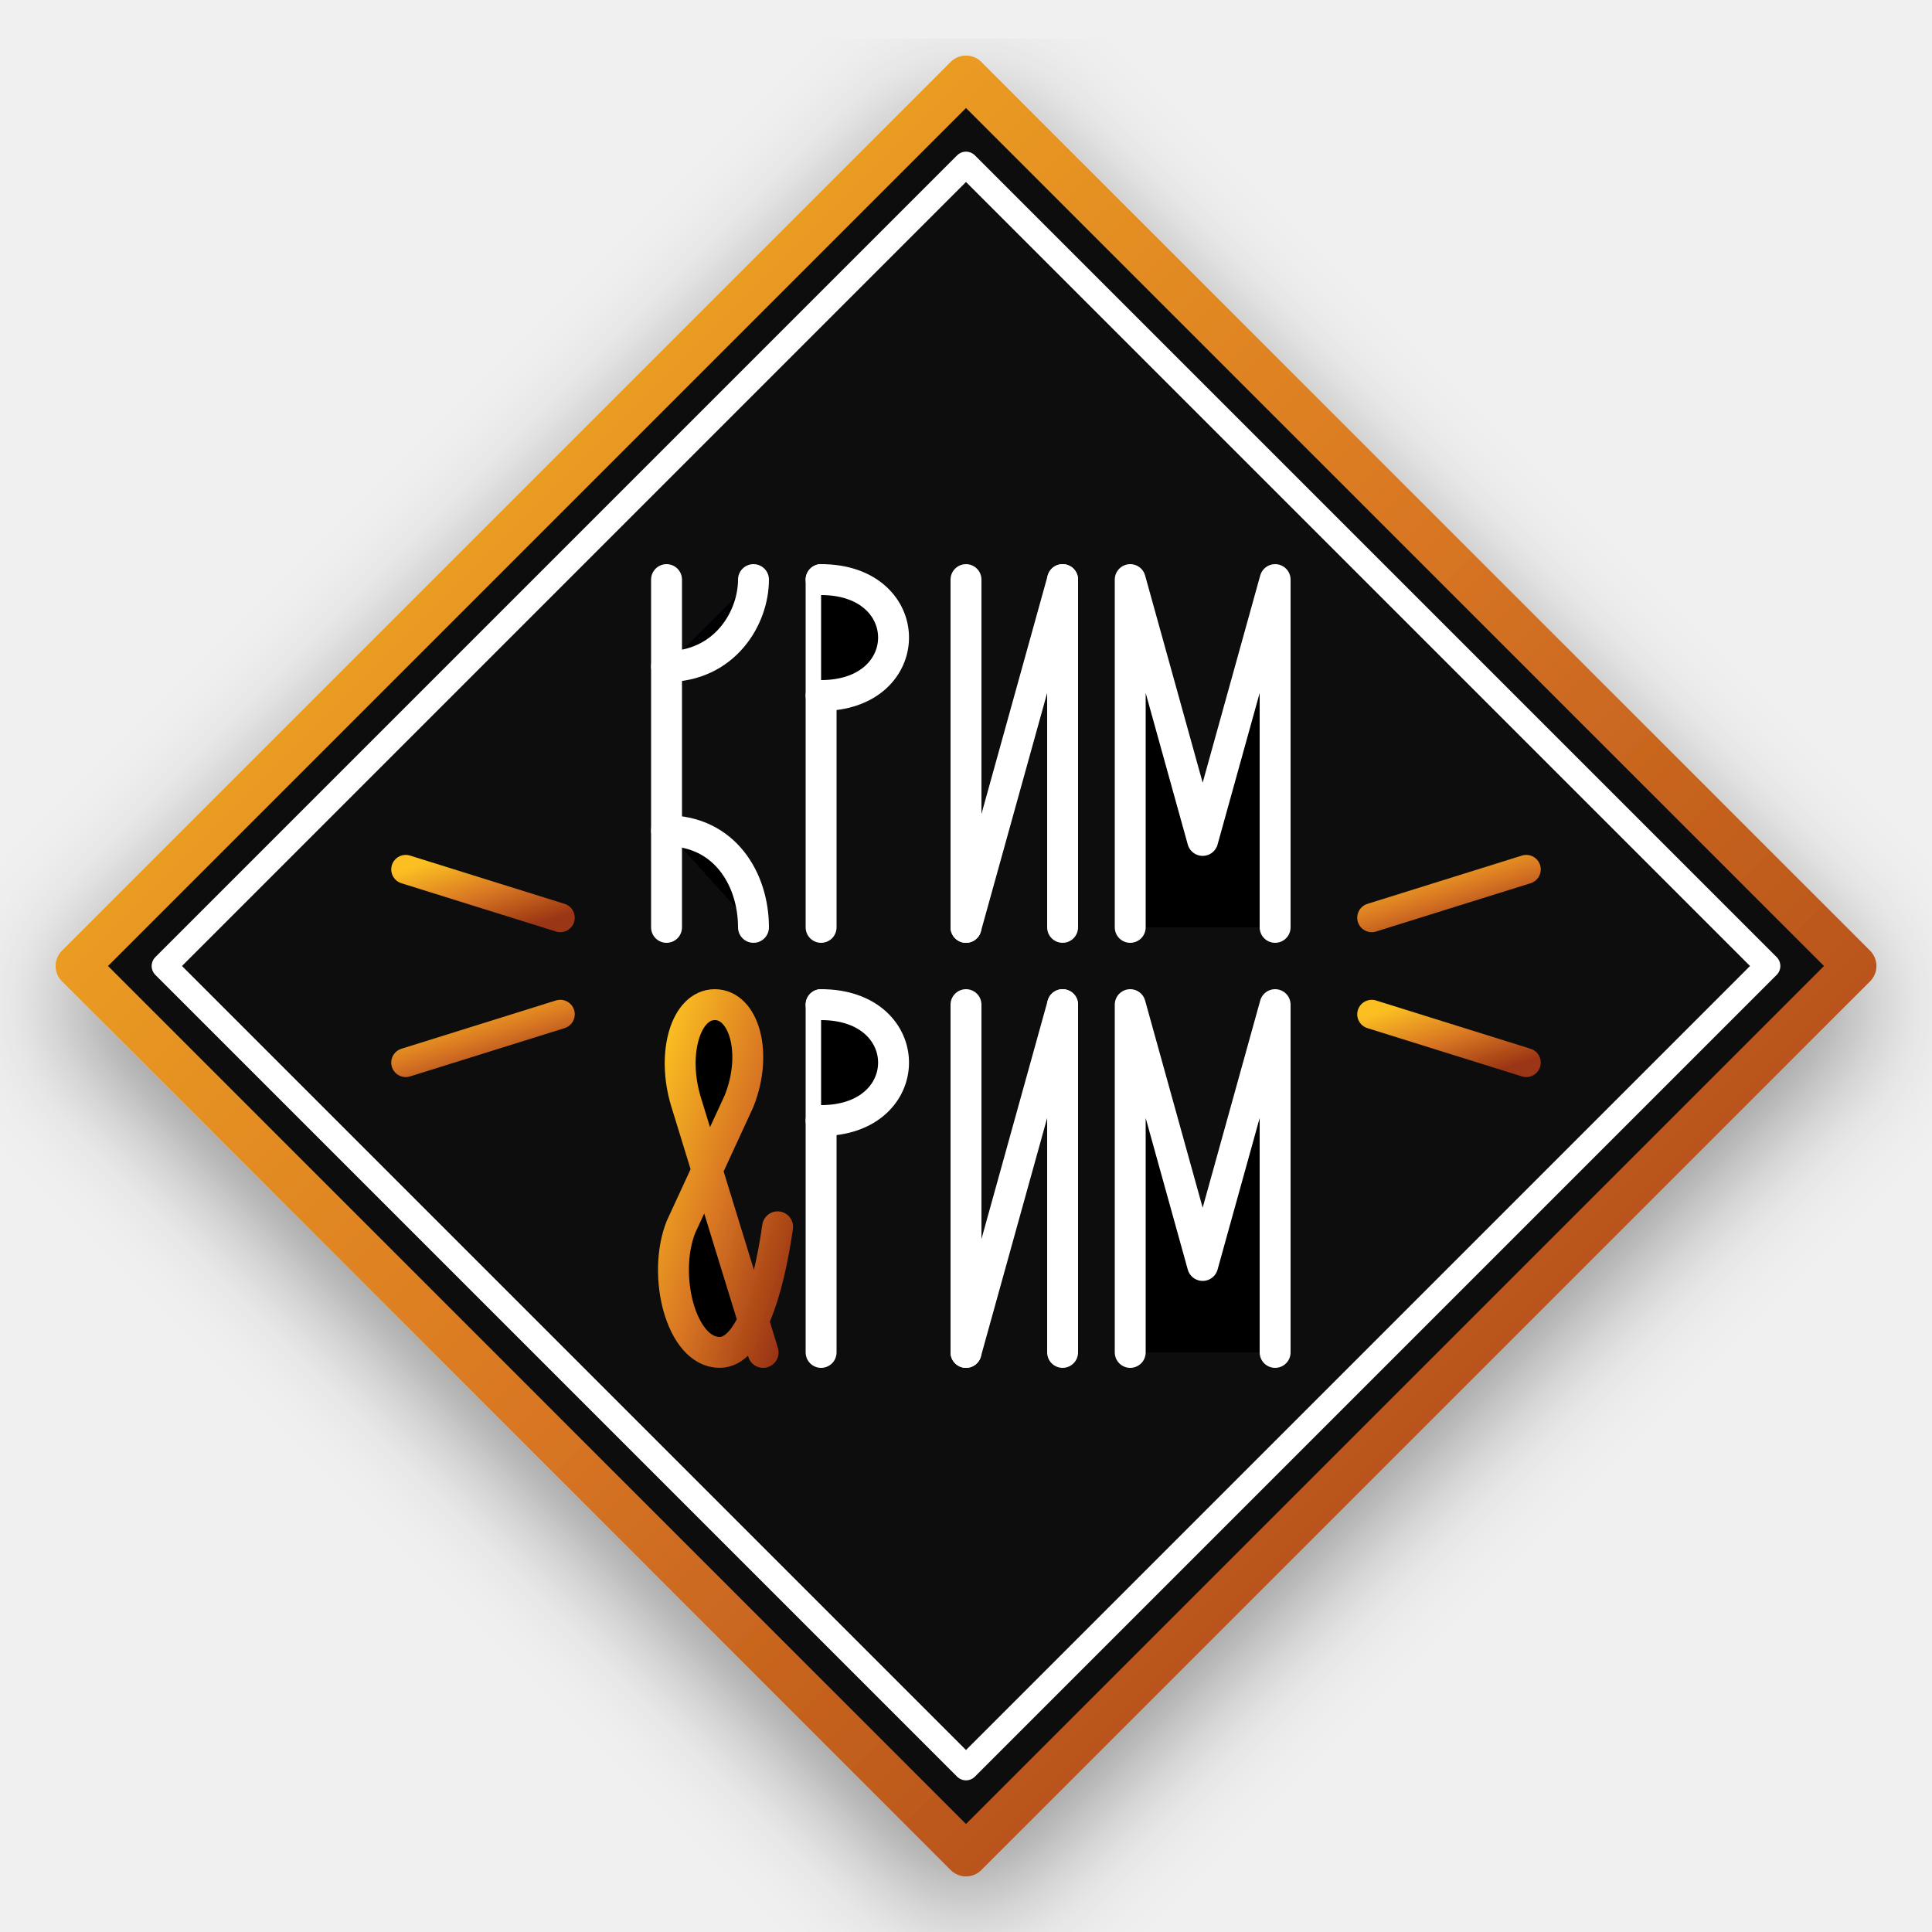
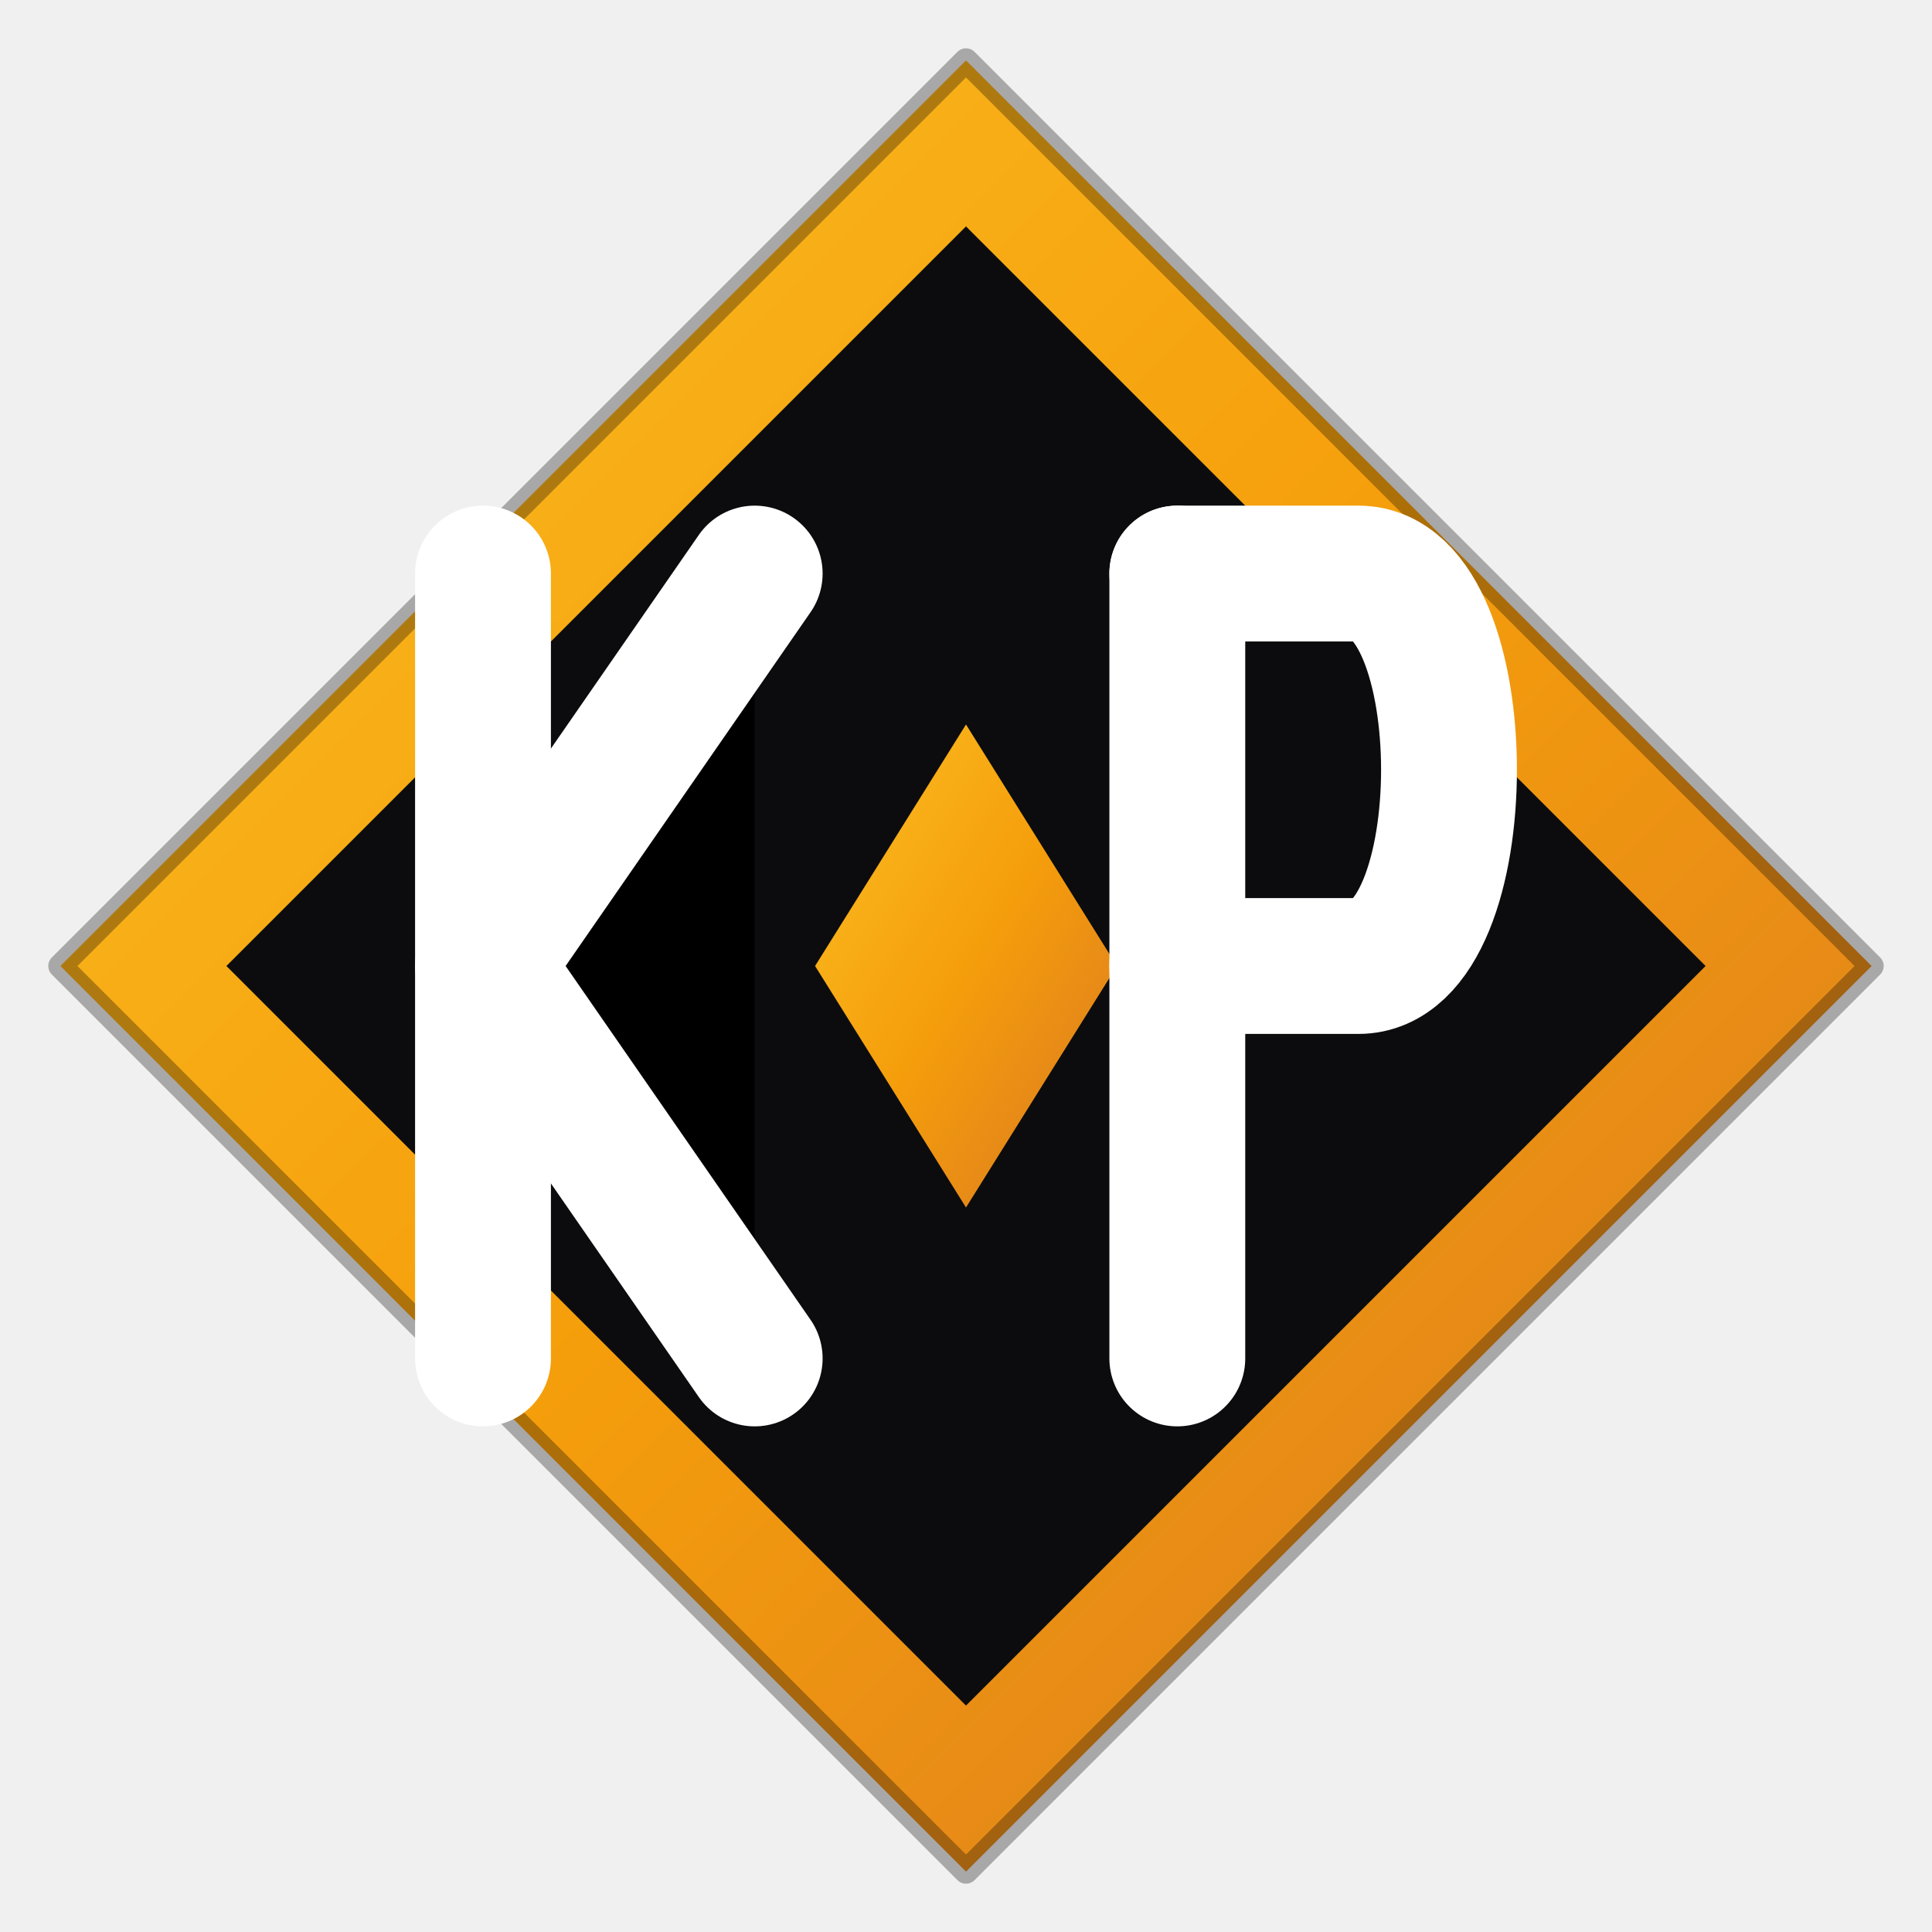
- <svg xmlns="http://www.w3.org/2000/svg" viewBox="0 0 200 200" width="200" height="200">
+ <svg xmlns="http://www.w3.org/2000/svg" viewBox="0 0 64 64" width="64" height="64">
  <defs>
-     <linearGradient id="brandGold" x1="0%" y1="0%" x2="100%" y2="100%">
+     <linearGradient id="brandAmber" x1="0%" y1="0%" x2="100%" y2="100%">
      <stop offset="0%" stop-color="#FBBF24" />
-       <stop offset="50%" stop-color="#D97724" />
-       <stop offset="100%" stop-color="#9A3412" />
+       <stop offset="50%" stop-color="#F59E0B" />
+       <stop offset="100%" stop-color="#D97724" />
    </linearGradient>
-     <filter id="shadow" x="-20%" y="-20%" width="140%" height="140%">
-       <feDropShadow dx="0" dy="4" stdDeviation="6" flood-color="#000000" flood-opacity="0.4" />
-     </filter>
  </defs>
-   <g filter="url(#shadow)">
-     <polygon points="100,8 192,100 100,192 8,100" fill="#0C0C0E" stroke="url(#brandGold)" stroke-width="4.5" stroke-linejoin="round" />
-     <polygon points="100,17 183,100 100,183 17,100" fill="none" stroke="#FFFFFF" stroke-width="2.6" stroke-linejoin="round" />
-     <line x1="42" y1="90" x2="58" y2="95" stroke="url(#brandGold)" stroke-width="3" stroke-linecap="round" />
-     <line x1="38" y1="100" x2="56" y2="100" stroke="url(#brandGold)" stroke-width="3" stroke-linecap="round" />
-     <line x1="42" y1="110" x2="58" y2="105" stroke="url(#brandGold)" stroke-width="3" stroke-linecap="round" />
-     <line x1="158" y1="90" x2="142" y2="95" stroke="url(#brandGold)" stroke-width="3" stroke-linecap="round" />
-     <line x1="162" y1="100" x2="144" y2="100" stroke="url(#brandGold)" stroke-width="3" stroke-linecap="round" />
-     <line x1="158" y1="110" x2="142" y2="105" stroke="url(#brandGold)" stroke-width="3" stroke-linecap="round" />
-     <g stroke="#FFFFFF" stroke-width="3.2" stroke-linecap="round" stroke-linejoin="round">
-       <line x1="69" y1="60" x2="69" y2="96" />
-       <path d="M69 69 C75 69 78 64 78 60" />
-       <path d="M69 86 C75 86 78 91 78 96" />
-       <line x1="85" y1="60" x2="85" y2="96" />
-       <path d="M85 60 C95 60 95 72 85 72" />
-       <line x1="100" y1="60" x2="100" y2="96" />
-       <line x1="100" y1="96" x2="110" y2="60" />
-       <line x1="110" y1="60" x2="110" y2="96" />
-       <polyline points="117,96 117,60 124.5,87 132,60 132,96" />
-     </g>
-     <g stroke="#FFFFFF" stroke-width="3.2" stroke-linecap="round" stroke-linejoin="round">
-       <path d="M79 140 L71 114 C69.5 109 71 104 74 104 C77 104 78.5 109 76.5 114 L70.5 127 C68.5 132 70.5 140 74.5 140 C77.5 140 79.5 134 80.5 127" stroke="url(#brandGold)" stroke-width="3.2" />
-       <line x1="85" y1="104" x2="85" y2="140" />
-       <path d="M85 104 C95 104 95 116 85 116" />
-       <line x1="100" y1="104" x2="100" y2="140" />
-       <line x1="100" y1="140" x2="110" y2="104" />
-       <line x1="110" y1="104" x2="110" y2="140" />
-       <polyline points="117,140 117,104 124.5,131 132,104 132,140" />
-     </g>
+   <polygon points="32,2 62,32 32,62 2,32" fill="url(#brandAmber)" stroke="#000000" stroke-width="0.8" stroke-opacity="0.3" stroke-linejoin="round" />
+   <polygon points="32,7.5 56.5,32 32,56.5 7.5,32" fill="#0C0C0E" />
+   <g stroke="#FFFFFF" stroke-width="4.5" stroke-linecap="round" stroke-linejoin="round">
+     <line x1="16" y1="19" x2="16" y2="45" />
+     <path d="M25 19 L16 32 L25 45" />
+   </g>
+   <polygon points="32,24 37,32 32,40 27,32" fill="url(#brandAmber)" />
+   <g stroke="#FFFFFF" stroke-width="4.5" stroke-linecap="round" stroke-linejoin="round">
+     <line x1="39" y1="19" x2="39" y2="45" />
+     <path d="M39 19 L45 19 C49 19 49 32 45 32 L39 32" fill="none" />
  </g>
</svg>
